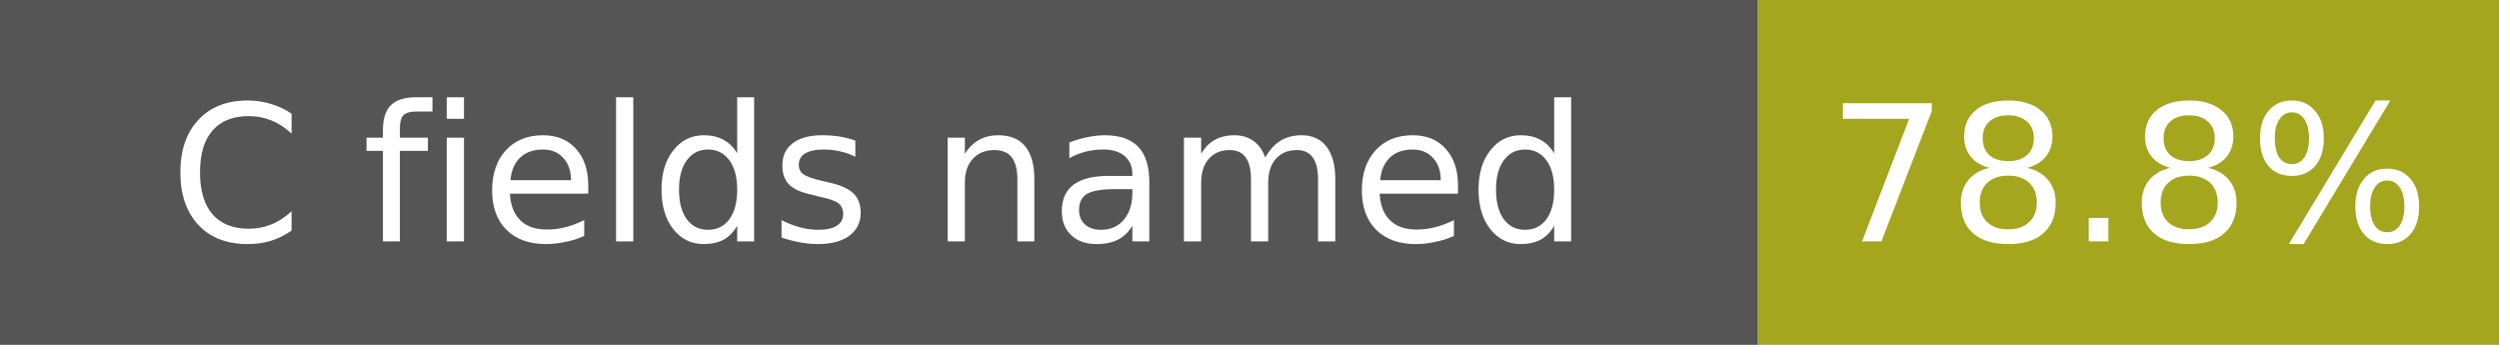
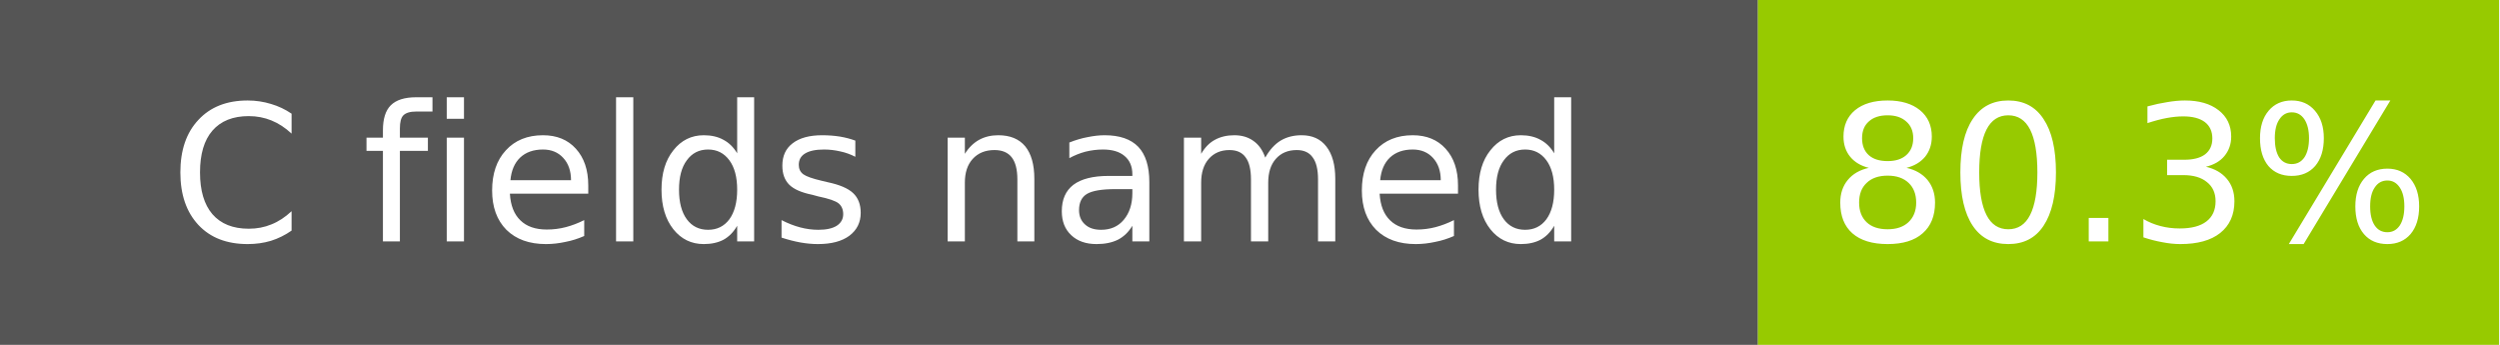
- <svg xmlns="http://www.w3.org/2000/svg" width="145" height="20" role="img" aria-label="C fields named: 78.8%">
+ <svg xmlns="http://www.w3.org/2000/svg" width="145" height="20" role="img" aria-label="C fields named: 80.3%">
  <rect width="102" height="20" fill="#555555" />
-   <rect x="102" width="43" height="20" fill="#a4a61d" />
+   <rect x="102" width="43" height="20" fill="#97ca00" />
  <g fill="#ffffff" text-anchor="middle" font-family="Verdana,Geneva,DejaVu Sans,sans-serif" font-size="11">
    <text x="51.0" y="14">C fields named</text>
-     <text x="123.5" y="14">78.8%</text>
+     <text x="123.5" y="14">80.3%</text>
  </g>
</svg>
